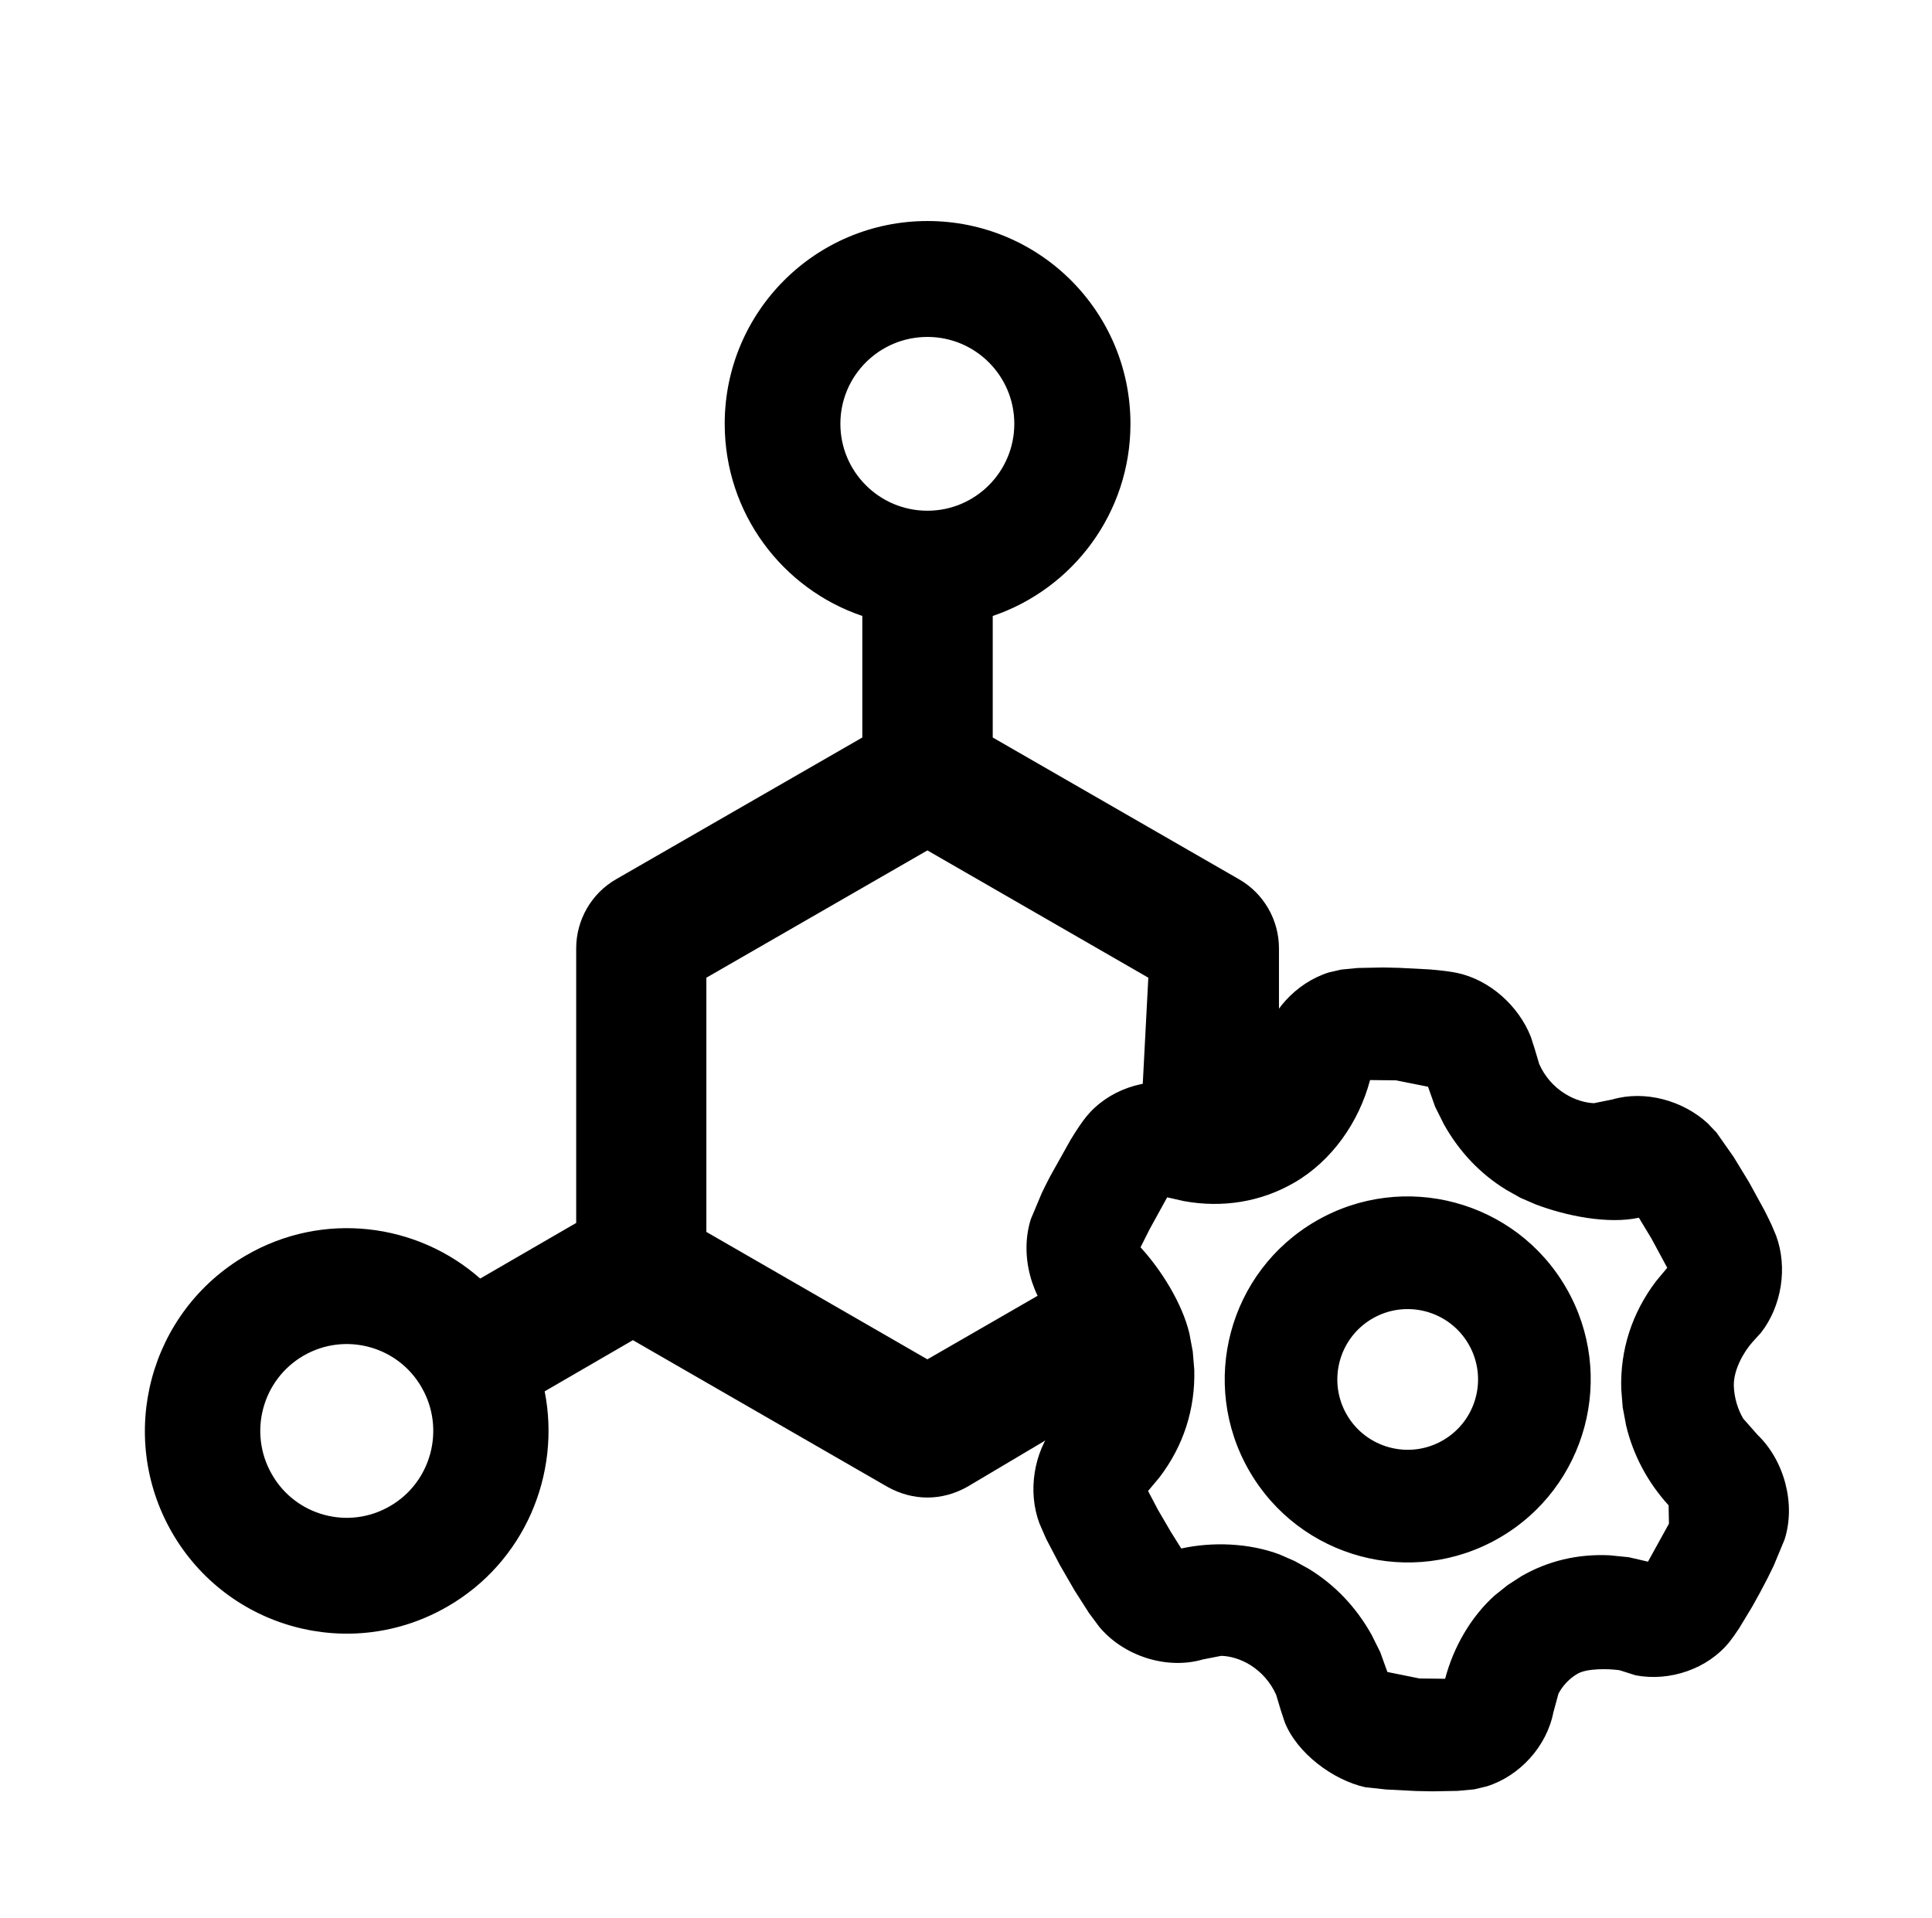
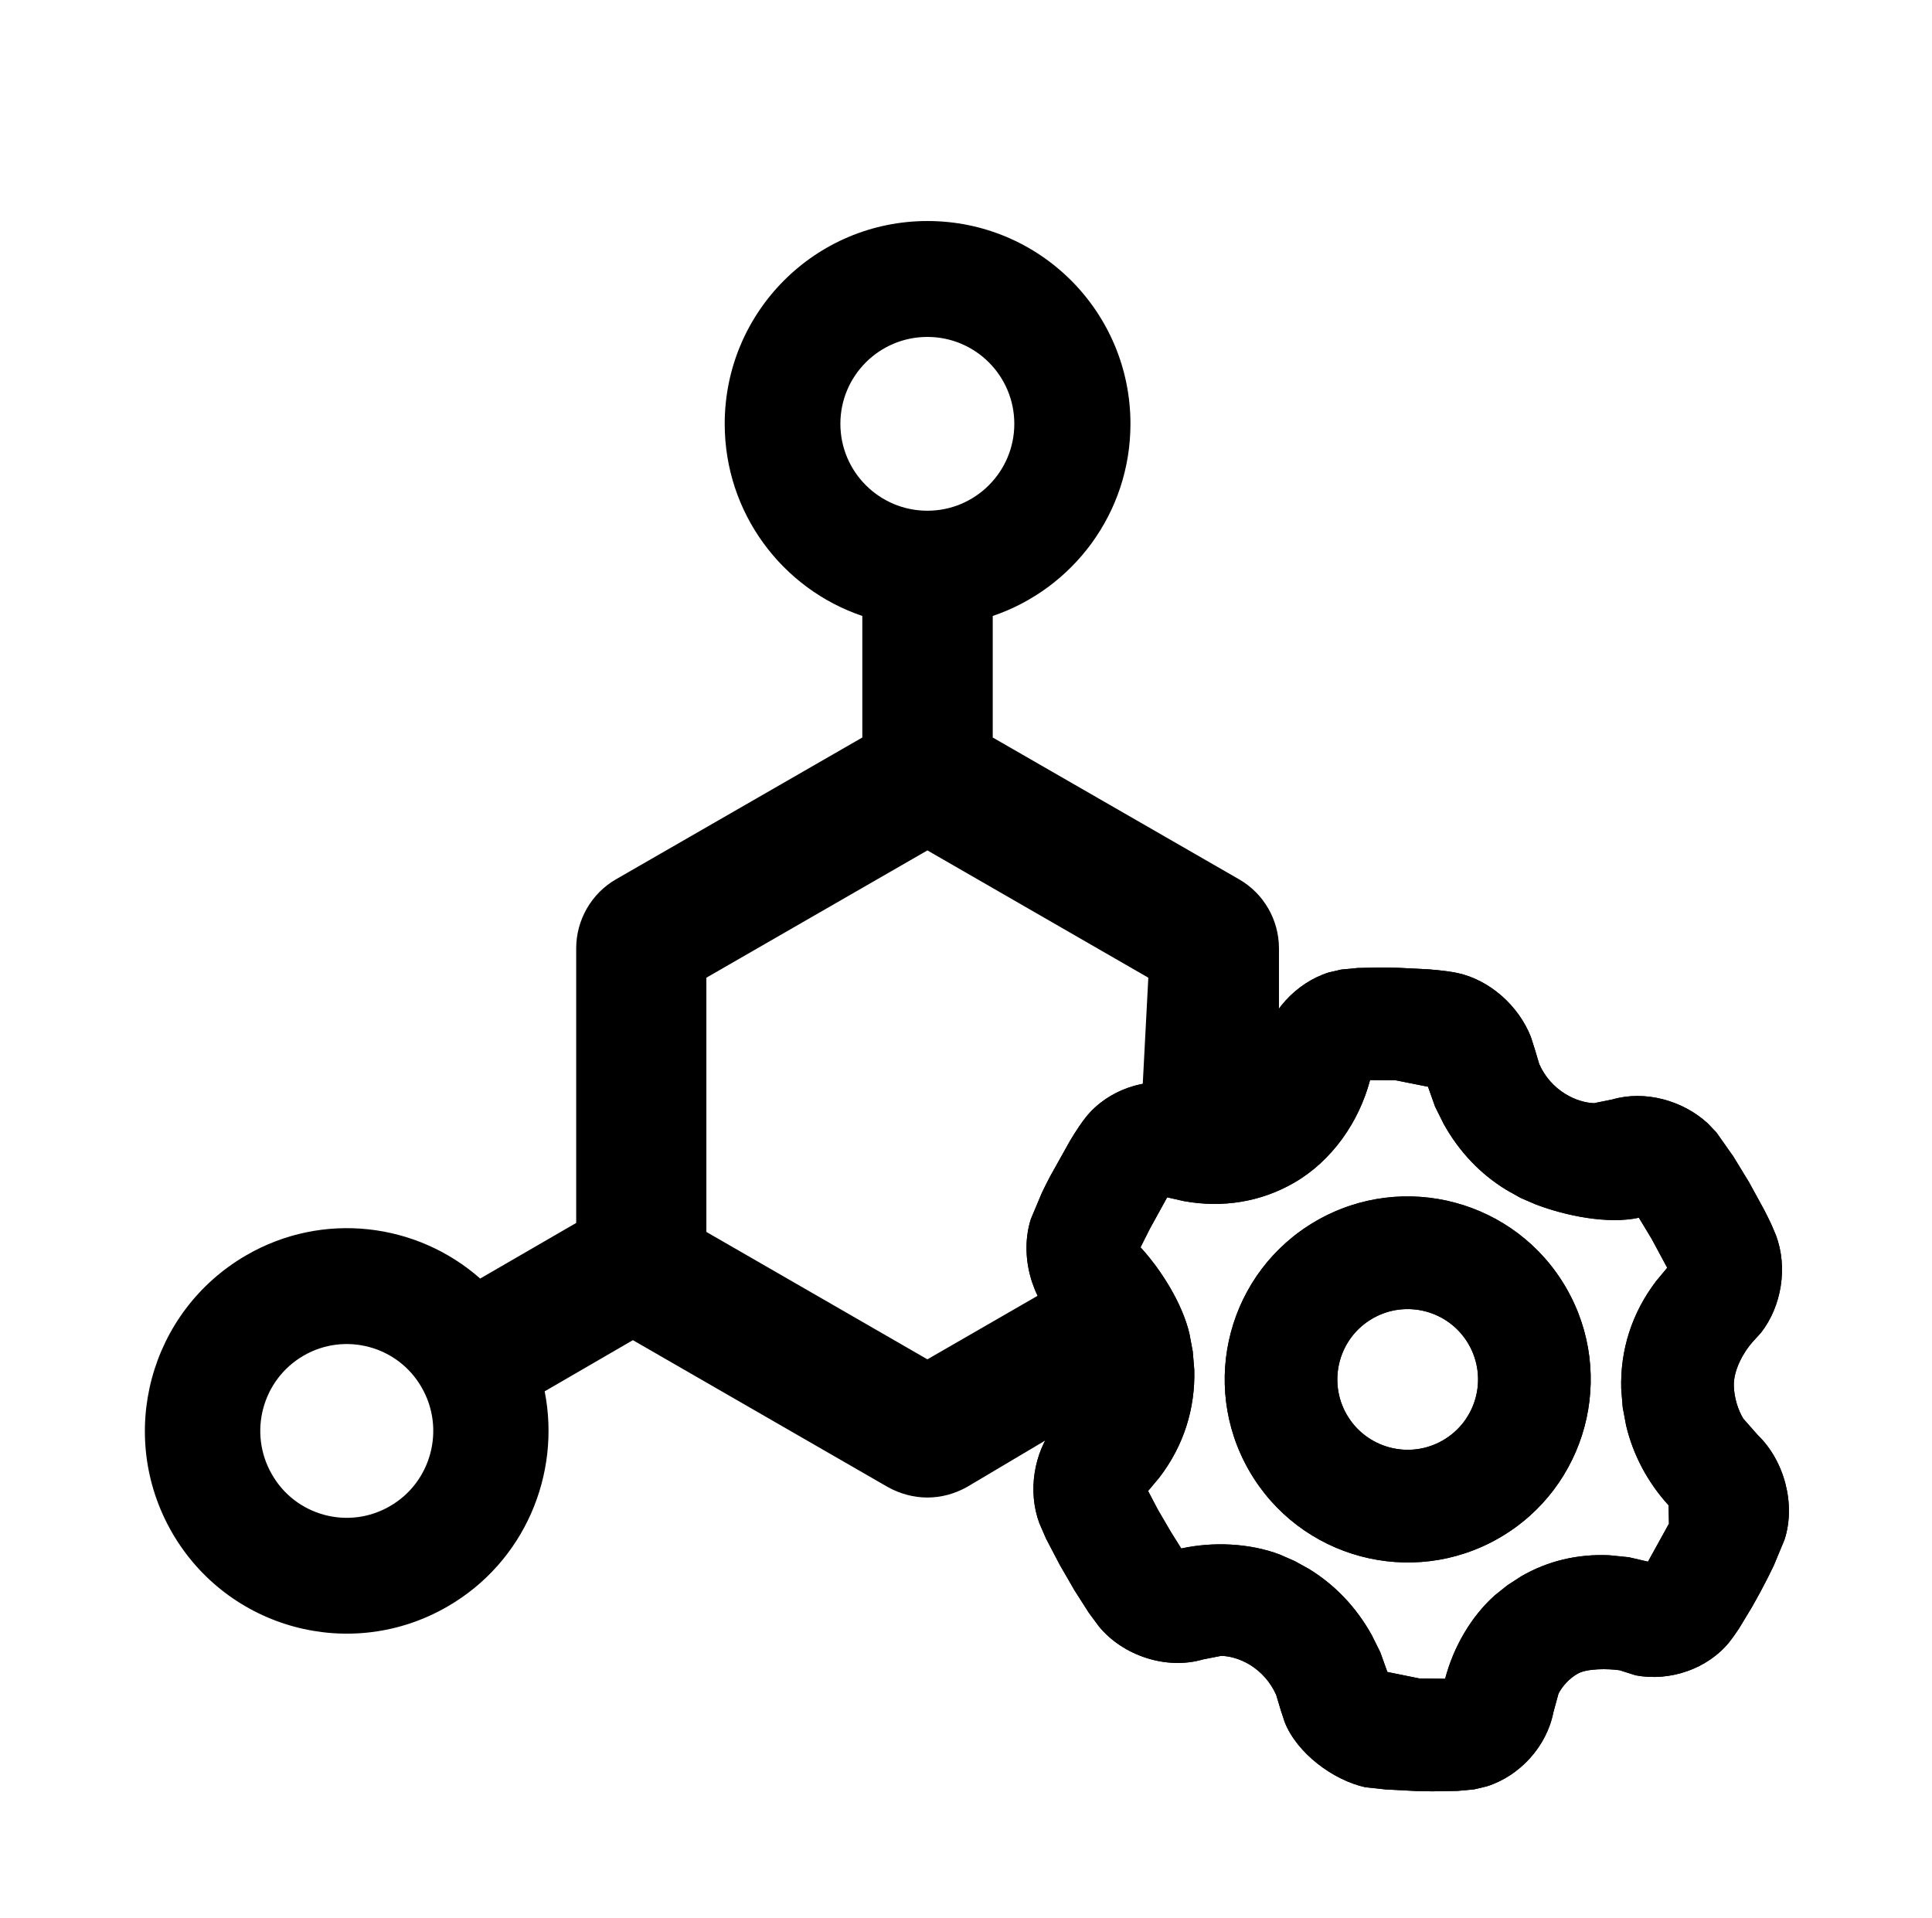
- <svg xmlns="http://www.w3.org/2000/svg" viewBox="0 0 16.118 16" width="16.118" height="16" fill="none" customFrame="#000000">
-   <rect id="组合 4234" width="16" height="16" x="0.118" y="0" fill="none" />
-   <g id="工程配置">
-     <rect id="矩形" width="15.474" height="15.474" x="0" y="0" opacity="0" fill="currentColor" />
-     <path id="形状" d="M9.58 9.671L10.67 9.429L10.67 7.912C10.67 7.675 10.543 7.454 10.337 7.336L8.282 6.153L8.282 5.139C8.95 4.913 9.431 4.281 9.431 3.536C9.431 2.601 8.674 1.844 7.738 1.844C6.803 1.844 6.046 2.601 6.046 3.536C6.046 4.281 6.526 4.913 7.194 5.139L7.194 6.153L5.139 7.336C4.934 7.454 4.807 7.675 4.807 7.912L4.807 10.203L4.006 10.667C3.478 10.201 2.694 10.102 2.054 10.473C1.245 10.942 0.97 11.975 1.434 12.784C1.899 13.592 2.928 13.87 3.734 13.403C4.376 13.032 4.681 12.3 4.544 11.608L5.28 11.181L7.404 12.405C7.507 12.463 7.622 12.494 7.737 12.494C7.852 12.494 7.966 12.463 8.069 12.405L9.913 11.31L9.431 10.491L9.58 9.671ZM7.011 3.536C7.011 3.135 7.336 2.811 7.737 2.811C8.137 2.811 8.462 3.135 8.462 3.536C8.462 3.936 8.137 4.261 7.737 4.261C7.336 4.261 7.011 3.936 7.011 3.536ZM7.737 11.341L9.242 10.473L9.469 10.278L9.58 8.157L7.737 7.095L5.893 8.157L5.893 10.278L7.737 11.341ZM2.268 12.3C2.466 12.648 2.909 12.766 3.253 12.566C3.599 12.367 3.717 11.922 3.518 11.576C3.32 11.229 2.877 11.111 2.533 11.31C2.187 11.51 2.069 11.954 2.268 12.3Z" fill="currentColor" fill-rule="evenodd" />
-     <path id="形状结合" d="M4.414 0.018L4.518 0.05L4.643 0.107L4.828 0.209L4.943 0.279L5.153 0.415C5.24 0.475 5.302 0.523 5.341 0.558C5.546 0.743 5.647 1.05 5.606 1.326L5.584 1.428L5.553 1.558C5.541 1.671 5.563 1.784 5.617 1.883C5.662 1.967 5.725 2.031 5.785 2.069L5.934 2.119C6.207 2.186 6.438 2.418 6.523 2.689L6.548 2.792L6.57 3.038L6.576 3.287L6.57 3.551C6.568 3.601 6.564 3.647 6.561 3.687L6.549 3.784C6.502 4.063 6.296 4.318 6.035 4.424L5.935 4.456C5.827 4.491 5.678 4.581 5.617 4.694C5.569 4.783 5.547 4.883 5.548 4.971L5.584 5.149C5.67 5.448 5.571 5.81 5.342 6.017L5.154 6.161C5.096 6.201 5.026 6.247 4.943 6.298L4.828 6.367L4.643 6.469C4.591 6.495 4.549 6.514 4.516 6.527C4.246 6.631 3.92 6.566 3.7 6.377L3.605 6.273C3.53 6.214 3.378 6.123 3.287 6.123C3.205 6.123 3.126 6.149 3.066 6.187L2.951 6.301C2.761 6.519 2.443 6.621 2.161 6.558L2.057 6.527L1.931 6.469L1.747 6.367L1.631 6.297L1.421 6.161L1.28 6.058C1.076 5.872 0.928 5.526 0.969 5.251L0.99 5.15L1.021 5.019C1.033 4.906 1.011 4.793 0.958 4.694C0.912 4.609 0.848 4.544 0.786 4.507L0.64 4.457C0.332 4.382 0.078 4.098 0.026 3.785L0.01 3.645L0 3.422L0 3.176L0.01 2.932L0.026 2.791C0.073 2.513 0.278 2.258 0.539 2.152L0.64 2.119C0.747 2.085 0.897 1.995 0.958 1.883C1.006 1.794 1.028 1.693 1.026 1.604L0.991 1.427C0.905 1.128 1.003 0.767 1.234 0.557L1.421 0.415C1.46 0.388 1.504 0.359 1.553 0.328L1.847 0.153C1.939 0.102 2.009 0.069 2.058 0.05C2.329 -0.055 2.655 0.011 2.874 0.2L2.993 0.325C3.075 0.409 3.178 0.454 3.287 0.454C3.368 0.454 3.447 0.429 3.513 0.383L3.624 0.275C3.814 0.057 4.131 -0.044 4.414 0.018ZM4.264 0.968C4.009 1.225 3.651 1.393 3.287 1.393C2.967 1.393 2.665 1.279 2.414 1.066L2.309 0.969L2.051 1.125L1.908 1.219C1.964 1.47 1.975 1.799 1.902 2.044L1.851 2.189L1.785 2.329C1.63 2.614 1.392 2.833 1.083 2.961L0.946 3.011L0.939 3.188L0.94 3.4L0.946 3.565C1.201 3.646 1.46 3.809 1.632 4.019L1.713 4.129L1.784 4.247C1.905 4.471 1.965 4.719 1.961 4.984L1.951 5.145L1.92 5.317L2.125 5.498L2.309 5.607C2.501 5.413 2.756 5.265 3.018 5.211L3.151 5.191L3.287 5.184C3.542 5.184 3.786 5.256 4.011 5.4L4.143 5.495L4.263 5.607L4.573 5.42L4.647 5.286C4.592 5.036 4.6 4.776 4.673 4.532L4.724 4.387L4.79 4.248C4.944 3.962 5.184 3.743 5.492 3.614L5.628 3.564L5.636 3.289L5.632 3.084C5.379 3.003 5.11 2.764 4.941 2.556L4.86 2.447L4.79 2.329C4.669 2.106 4.609 1.858 4.613 1.593L4.623 1.431L4.655 1.258L4.45 1.078L4.264 0.968ZM3.287 1.761C4.13 1.761 4.814 2.445 4.814 3.288C4.814 4.131 4.13 4.815 3.287 4.815C2.444 4.815 1.761 4.131 1.761 3.288C1.761 2.445 2.444 1.761 3.287 1.761ZM3.287 2.701C2.963 2.701 2.7 2.964 2.7 3.288C2.7 3.612 2.963 3.875 3.287 3.875C3.612 3.875 3.874 3.612 3.874 3.288C3.874 2.964 3.611 2.701 3.287 2.701Z" fill="currentColor" fill-rule="evenodd" transform="matrix(0.866026,-0.5,0.5,0.866026,7.25317,10.3047)" />
-     <path id="形状结合" d="M4.518 0.05L4.643 0.107L4.828 0.209L4.943 0.279L5.153 0.415C5.24 0.475 5.302 0.523 5.341 0.558C5.546 0.743 5.647 1.05 5.606 1.326L5.584 1.428L5.553 1.558C5.541 1.671 5.563 1.784 5.617 1.883C5.662 1.967 5.725 2.031 5.785 2.069L5.934 2.119C6.207 2.186 6.438 2.418 6.523 2.689L6.548 2.792L6.57 3.038L6.576 3.287L6.57 3.551C6.568 3.601 6.564 3.647 6.561 3.687L6.549 3.784C6.502 4.063 6.296 4.318 6.035 4.424L5.935 4.456C5.827 4.491 5.678 4.581 5.617 4.694C5.569 4.783 5.547 4.883 5.548 4.971L5.584 5.149C5.67 5.448 5.571 5.81 5.342 6.017L5.154 6.161C5.096 6.201 5.026 6.247 4.943 6.298L4.828 6.367L4.643 6.469C4.591 6.495 4.549 6.514 4.516 6.527C4.246 6.631 3.92 6.566 3.7 6.377L3.605 6.273C3.53 6.214 3.378 6.123 3.287 6.123C3.205 6.123 3.126 6.149 3.066 6.187L2.951 6.301C2.761 6.519 2.443 6.621 2.161 6.558L2.057 6.527L1.931 6.469L1.747 6.367L1.631 6.297L1.421 6.161L1.28 6.058C1.076 5.872 0.928 5.526 0.969 5.251L0.99 5.15L1.021 5.019C1.033 4.906 1.011 4.793 0.958 4.694C0.912 4.609 0.848 4.544 0.786 4.507L0.64 4.457C0.332 4.382 0.078 4.098 0.026 3.785L0.01 3.645L0 3.422L0 3.176L0.01 2.932L0.026 2.791C0.073 2.513 0.278 2.258 0.539 2.152L0.64 2.119C0.747 2.085 0.897 1.995 0.958 1.883C1.006 1.794 1.028 1.693 1.026 1.604L0.991 1.427C0.905 1.128 1.003 0.767 1.234 0.557L1.421 0.415C1.46 0.388 1.504 0.359 1.553 0.328L1.847 0.153C1.939 0.102 2.009 0.069 2.058 0.05C2.329 -0.055 2.655 0.011 2.874 0.2L2.993 0.325C3.075 0.409 3.178 0.454 3.287 0.454C3.368 0.454 3.447 0.429 3.513 0.383L3.624 0.275C3.814 0.057 4.131 -0.044 4.414 0.018L4.518 0.05ZM3.287 1.393C2.967 1.393 2.665 1.279 2.414 1.066L2.309 0.969L2.051 1.125L1.908 1.219C1.964 1.47 1.975 1.799 1.902 2.044L1.851 2.189L1.785 2.329C1.63 2.614 1.392 2.833 1.083 2.961L0.946 3.011L0.939 3.188L0.94 3.4L0.946 3.565C1.201 3.646 1.46 3.809 1.632 4.019L1.713 4.129L1.784 4.247C1.905 4.471 1.965 4.719 1.961 4.984L1.951 5.145L1.92 5.317L2.125 5.498L2.309 5.607C2.501 5.413 2.756 5.265 3.018 5.211L3.151 5.191L3.287 5.184C3.542 5.184 3.786 5.256 4.011 5.4L4.143 5.495L4.263 5.607L4.573 5.42L4.647 5.286C4.592 5.036 4.6 4.776 4.673 4.532L4.724 4.387L4.79 4.248C4.944 3.962 5.184 3.743 5.492 3.614L5.628 3.564L5.636 3.289L5.632 3.084C5.379 3.003 5.11 2.764 4.941 2.556L4.86 2.447L4.79 2.329C4.669 2.106 4.609 1.858 4.613 1.593L4.623 1.431L4.655 1.258L4.45 1.078L4.264 0.968C4.009 1.225 3.651 1.393 3.287 1.393ZM4.814 3.288C4.814 4.131 4.13 4.815 3.287 4.815C2.444 4.815 1.761 4.131 1.761 3.288C1.761 2.445 2.444 1.761 3.287 1.761C4.13 1.761 4.814 2.445 4.814 3.288ZM2.7 3.288C2.7 3.612 2.963 3.875 3.287 3.875C3.612 3.875 3.874 3.612 3.874 3.288C3.874 2.964 3.611 2.701 3.287 2.701C2.963 2.701 2.7 2.964 2.7 3.288Z" fill-rule="evenodd" stroke="currentColor" stroke-opacity="0" stroke-width="0.484" transform="matrix(0.866026,-0.5,0.5,0.866026,7.25317,10.3047)" />
+ <svg xmlns="http://www.w3.org/2000/svg" viewBox="0 0 16.118 16" width="16.118" height="16" fill="none">
+   <g>
+     <path d="M9.58 9.671L10.67 9.429L10.67 7.912C10.67 7.675 10.543 7.454 10.337 7.336L8.282 6.153L8.282 5.139C8.95 4.913 9.431 4.281 9.431 3.536C9.431 2.601 8.674 1.844 7.738 1.844C6.803 1.844 6.046 2.601 6.046 3.536C6.046 4.281 6.526 4.913 7.194 5.139L7.194 6.153L5.139 7.336C4.934 7.454 4.807 7.675 4.807 7.912L4.807 10.203L4.006 10.667C3.478 10.201 2.694 10.102 2.054 10.473C1.245 10.942 0.97 11.975 1.434 12.784C1.899 13.592 2.928 13.87 3.734 13.403C4.376 13.032 4.681 12.3 4.544 11.608L5.28 11.181L7.404 12.405C7.507 12.463 7.622 12.494 7.737 12.494C7.852 12.494 7.966 12.463 8.069 12.405L9.913 11.31L9.431 10.491L9.58 9.671ZM7.011 3.536C7.011 3.135 7.336 2.811 7.737 2.811C8.137 2.811 8.462 3.135 8.462 3.536C8.462 3.936 8.137 4.261 7.737 4.261C7.336 4.261 7.011 3.936 7.011 3.536ZM7.737 11.341L9.242 10.473L9.469 10.278L9.58 8.157L7.737 7.095L5.893 8.157L5.893 10.278L7.737 11.341ZM2.268 12.3C2.466 12.648 2.909 12.766 3.253 12.566C3.599 12.367 3.717 11.922 3.518 11.576C3.32 11.229 2.877 11.111 2.533 11.31C2.187 11.51 2.069 11.954 2.268 12.3Z" fill="#000" fill-rule="evenodd" />
+     <path d="M4.414 0.018L4.518 0.05L4.643 0.107L4.828 0.209L4.943 0.279L5.153 0.415C5.24 0.475 5.302 0.523 5.341 0.558C5.546 0.743 5.647 1.05 5.606 1.326L5.584 1.428L5.553 1.558C5.541 1.671 5.563 1.784 5.617 1.883C5.662 1.967 5.725 2.031 5.785 2.069L5.934 2.119C6.207 2.186 6.438 2.418 6.523 2.689L6.548 2.792L6.57 3.038L6.576 3.287L6.57 3.551C6.568 3.601 6.564 3.647 6.561 3.687L6.549 3.784C6.502 4.063 6.296 4.318 6.035 4.424L5.935 4.456C5.827 4.491 5.678 4.581 5.617 4.694C5.569 4.783 5.547 4.883 5.548 4.971L5.584 5.149C5.67 5.448 5.571 5.81 5.342 6.017L5.154 6.161C5.096 6.201 5.026 6.247 4.943 6.298L4.828 6.367L4.643 6.469C4.591 6.495 4.549 6.514 4.516 6.527C4.246 6.631 3.92 6.566 3.7 6.377L3.605 6.273C3.53 6.214 3.378 6.123 3.287 6.123C3.205 6.123 3.126 6.149 3.066 6.187L2.951 6.301C2.761 6.519 2.443 6.621 2.161 6.558L2.057 6.527L1.931 6.469L1.747 6.367L1.631 6.297L1.421 6.161L1.28 6.058C1.076 5.872 0.928 5.526 0.969 5.251L0.99 5.15L1.021 5.019C1.033 4.906 1.011 4.793 0.958 4.694C0.912 4.609 0.848 4.544 0.786 4.507L0.64 4.457C0.332 4.382 0.078 4.098 0.026 3.785L0.01 3.645L0 3.422L0 3.176L0.01 2.932L0.026 2.791C0.073 2.513 0.278 2.258 0.539 2.152L0.64 2.119C0.747 2.085 0.897 1.995 0.958 1.883C1.006 1.794 1.028 1.693 1.026 1.604L0.991 1.427C0.905 1.128 1.003 0.767 1.234 0.557L1.421 0.415C1.46 0.388 1.504 0.359 1.553 0.328L1.847 0.153C1.939 0.102 2.009 0.069 2.058 0.05C2.329 -0.055 2.655 0.011 2.874 0.2L2.993 0.325C3.075 0.409 3.178 0.454 3.287 0.454C3.368 0.454 3.447 0.429 3.513 0.383L3.624 0.275C3.814 0.057 4.131 -0.044 4.414 0.018ZM4.264 0.968C4.009 1.225 3.651 1.393 3.287 1.393C2.967 1.393 2.665 1.279 2.414 1.066L2.309 0.969L2.051 1.125L1.908 1.219C1.964 1.47 1.975 1.799 1.902 2.044L1.851 2.189L1.785 2.329C1.63 2.614 1.392 2.833 1.083 2.961L0.946 3.011L0.939 3.188L0.94 3.4L0.946 3.565C1.201 3.646 1.46 3.809 1.632 4.019L1.713 4.129L1.784 4.247C1.905 4.471 1.965 4.719 1.961 4.984L1.951 5.145L1.92 5.317L2.125 5.498L2.309 5.607C2.501 5.413 2.756 5.265 3.018 5.211L3.151 5.191L3.287 5.184C3.542 5.184 3.786 5.256 4.011 5.4L4.143 5.495L4.263 5.607L4.573 5.42L4.647 5.286C4.592 5.036 4.6 4.776 4.673 4.532L4.724 4.387L4.79 4.248C4.944 3.962 5.184 3.743 5.492 3.614L5.628 3.564L5.636 3.289L5.632 3.084C5.379 3.003 5.11 2.764 4.941 2.556L4.86 2.447L4.79 2.329C4.669 2.106 4.609 1.858 4.613 1.593L4.623 1.431L4.655 1.258L4.45 1.078L4.264 0.968ZM3.287 1.761C4.13 1.761 4.814 2.445 4.814 3.288C4.814 4.131 4.13 4.815 3.287 4.815C2.444 4.815 1.761 4.131 1.761 3.288C1.761 2.445 2.444 1.761 3.287 1.761ZM3.287 2.701C2.963 2.701 2.7 2.964 2.7 3.288C2.7 3.612 2.963 3.875 3.287 3.875C3.612 3.875 3.874 3.612 3.874 3.288C3.874 2.964 3.611 2.701 3.287 2.701Z" fill="#000" fill-rule="evenodd" transform="matrix(0.866026,-0.5,0.5,0.866026,7.25317,10.3047)" />
+     <path d="M4.518 0.05L4.643 0.107L4.828 0.209L4.943 0.279L5.153 0.415C5.24 0.475 5.302 0.523 5.341 0.558C5.546 0.743 5.647 1.05 5.606 1.326L5.584 1.428L5.553 1.558C5.541 1.671 5.563 1.784 5.617 1.883C5.662 1.967 5.725 2.031 5.785 2.069L5.934 2.119C6.207 2.186 6.438 2.418 6.523 2.689L6.548 2.792L6.57 3.038L6.576 3.287L6.57 3.551C6.568 3.601 6.564 3.647 6.561 3.687L6.549 3.784C6.502 4.063 6.296 4.318 6.035 4.424L5.935 4.456C5.827 4.491 5.678 4.581 5.617 4.694C5.569 4.783 5.547 4.883 5.548 4.971L5.584 5.149C5.67 5.448 5.571 5.81 5.342 6.017L5.154 6.161C5.096 6.201 5.026 6.247 4.943 6.298L4.828 6.367L4.643 6.469C4.591 6.495 4.549 6.514 4.516 6.527C4.246 6.631 3.92 6.566 3.7 6.377L3.605 6.273C3.53 6.214 3.378 6.123 3.287 6.123C3.205 6.123 3.126 6.149 3.066 6.187L2.951 6.301C2.761 6.519 2.443 6.621 2.161 6.558L2.057 6.527L1.931 6.469L1.747 6.367L1.631 6.297L1.421 6.161L1.28 6.058C1.076 5.872 0.928 5.526 0.969 5.251L0.99 5.15L1.021 5.019C1.033 4.906 1.011 4.793 0.958 4.694C0.912 4.609 0.848 4.544 0.786 4.507L0.64 4.457C0.332 4.382 0.078 4.098 0.026 3.785L0.01 3.645L0 3.422L0 3.176L0.01 2.932L0.026 2.791C0.073 2.513 0.278 2.258 0.539 2.152L0.64 2.119C0.747 2.085 0.897 1.995 0.958 1.883C1.006 1.794 1.028 1.693 1.026 1.604L0.991 1.427C0.905 1.128 1.003 0.767 1.234 0.557L1.421 0.415C1.46 0.388 1.504 0.359 1.553 0.328L1.847 0.153C1.939 0.102 2.009 0.069 2.058 0.05C2.329 -0.055 2.655 0.011 2.874 0.2L2.993 0.325C3.075 0.409 3.178 0.454 3.287 0.454C3.368 0.454 3.447 0.429 3.513 0.383L3.624 0.275C3.814 0.057 4.131 -0.044 4.414 0.018L4.518 0.05ZM3.287 1.393C2.967 1.393 2.665 1.279 2.414 1.066L2.309 0.969L2.051 1.125L1.908 1.219C1.964 1.47 1.975 1.799 1.902 2.044L1.851 2.189L1.785 2.329C1.63 2.614 1.392 2.833 1.083 2.961L0.946 3.011L0.939 3.188L0.94 3.4L0.946 3.565C1.201 3.646 1.46 3.809 1.632 4.019L1.713 4.129L1.784 4.247C1.905 4.471 1.965 4.719 1.961 4.984L1.951 5.145L1.92 5.317L2.125 5.498L2.309 5.607C2.501 5.413 2.756 5.265 3.018 5.211L3.151 5.191L3.287 5.184C3.542 5.184 3.786 5.256 4.011 5.4L4.143 5.495L4.263 5.607L4.573 5.42L4.647 5.286C4.592 5.036 4.6 4.776 4.673 4.532L4.724 4.387L4.79 4.248C4.944 3.962 5.184 3.743 5.492 3.614L5.628 3.564L5.636 3.289L5.632 3.084C5.379 3.003 5.11 2.764 4.941 2.556L4.86 2.447L4.79 2.329C4.669 2.106 4.609 1.858 4.613 1.593L4.623 1.431L4.655 1.258L4.45 1.078L4.264 0.968C4.009 1.225 3.651 1.393 3.287 1.393ZM4.814 3.288C4.814 4.131 4.13 4.815 3.287 4.815C2.444 4.815 1.761 4.131 1.761 3.288C1.761 2.445 2.444 1.761 3.287 1.761C4.13 1.761 4.814 2.445 4.814 3.288ZM2.7 3.288C2.7 3.612 2.963 3.875 3.287 3.875C3.612 3.875 3.874 3.612 3.874 3.288C3.874 2.964 3.611 2.701 3.287 2.701C2.963 2.701 2.7 2.964 2.7 3.288Z" fill="#000" fill-rule="evenodd" stroke="#000" stroke-opacity="0" stroke-width="0.484" transform="matrix(0.866026,-0.5,0.5,0.866026,7.25317,10.3047)" />
  </g>
</svg>
